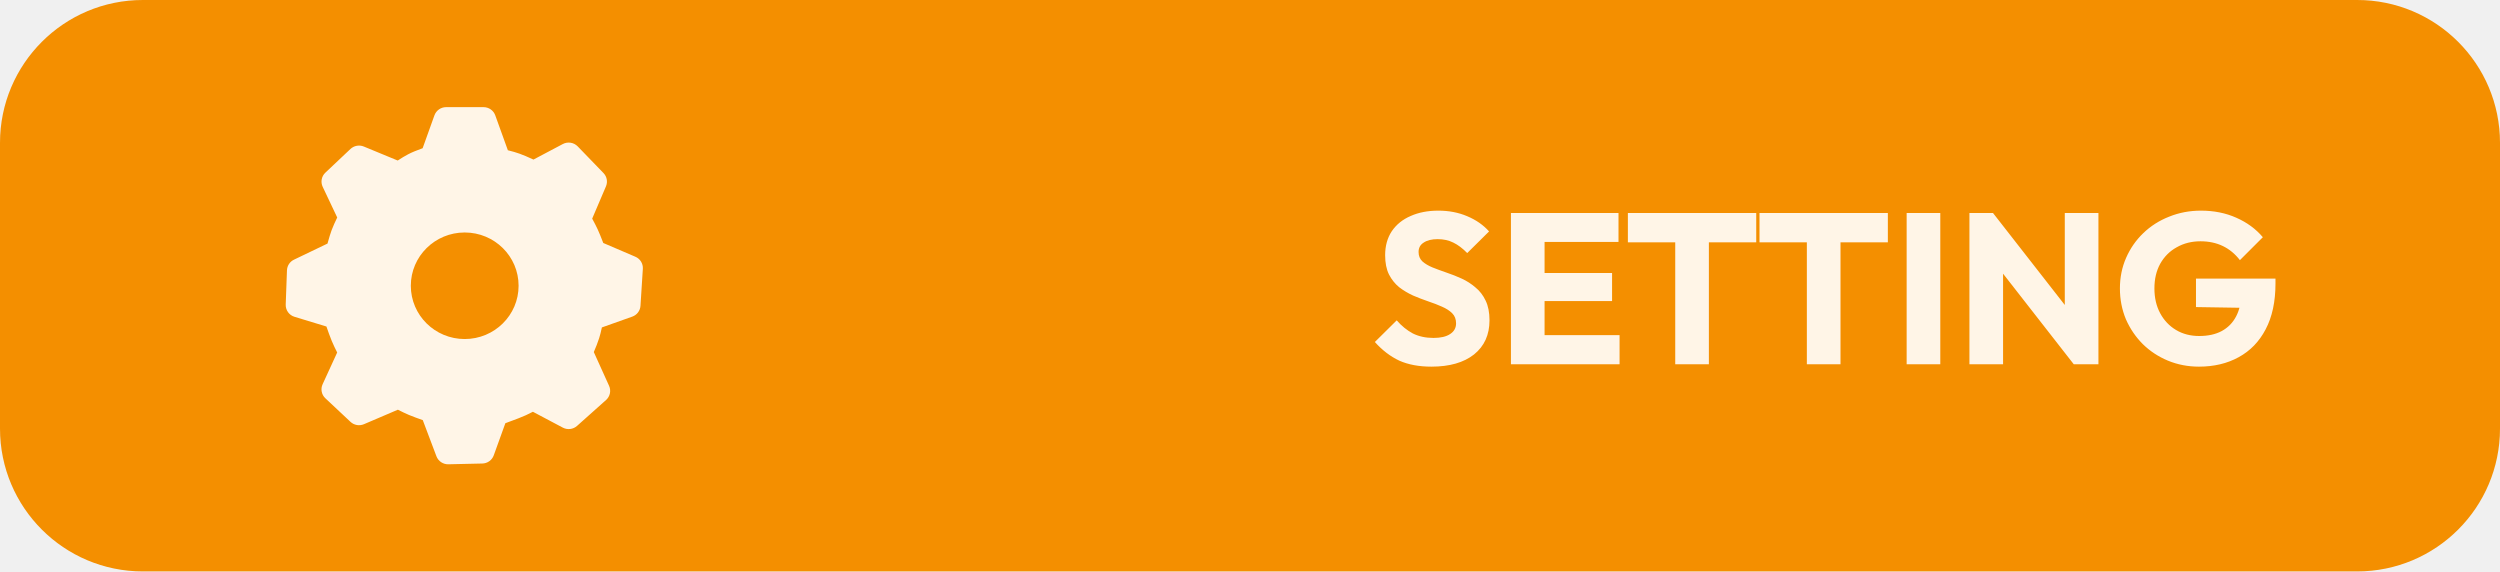
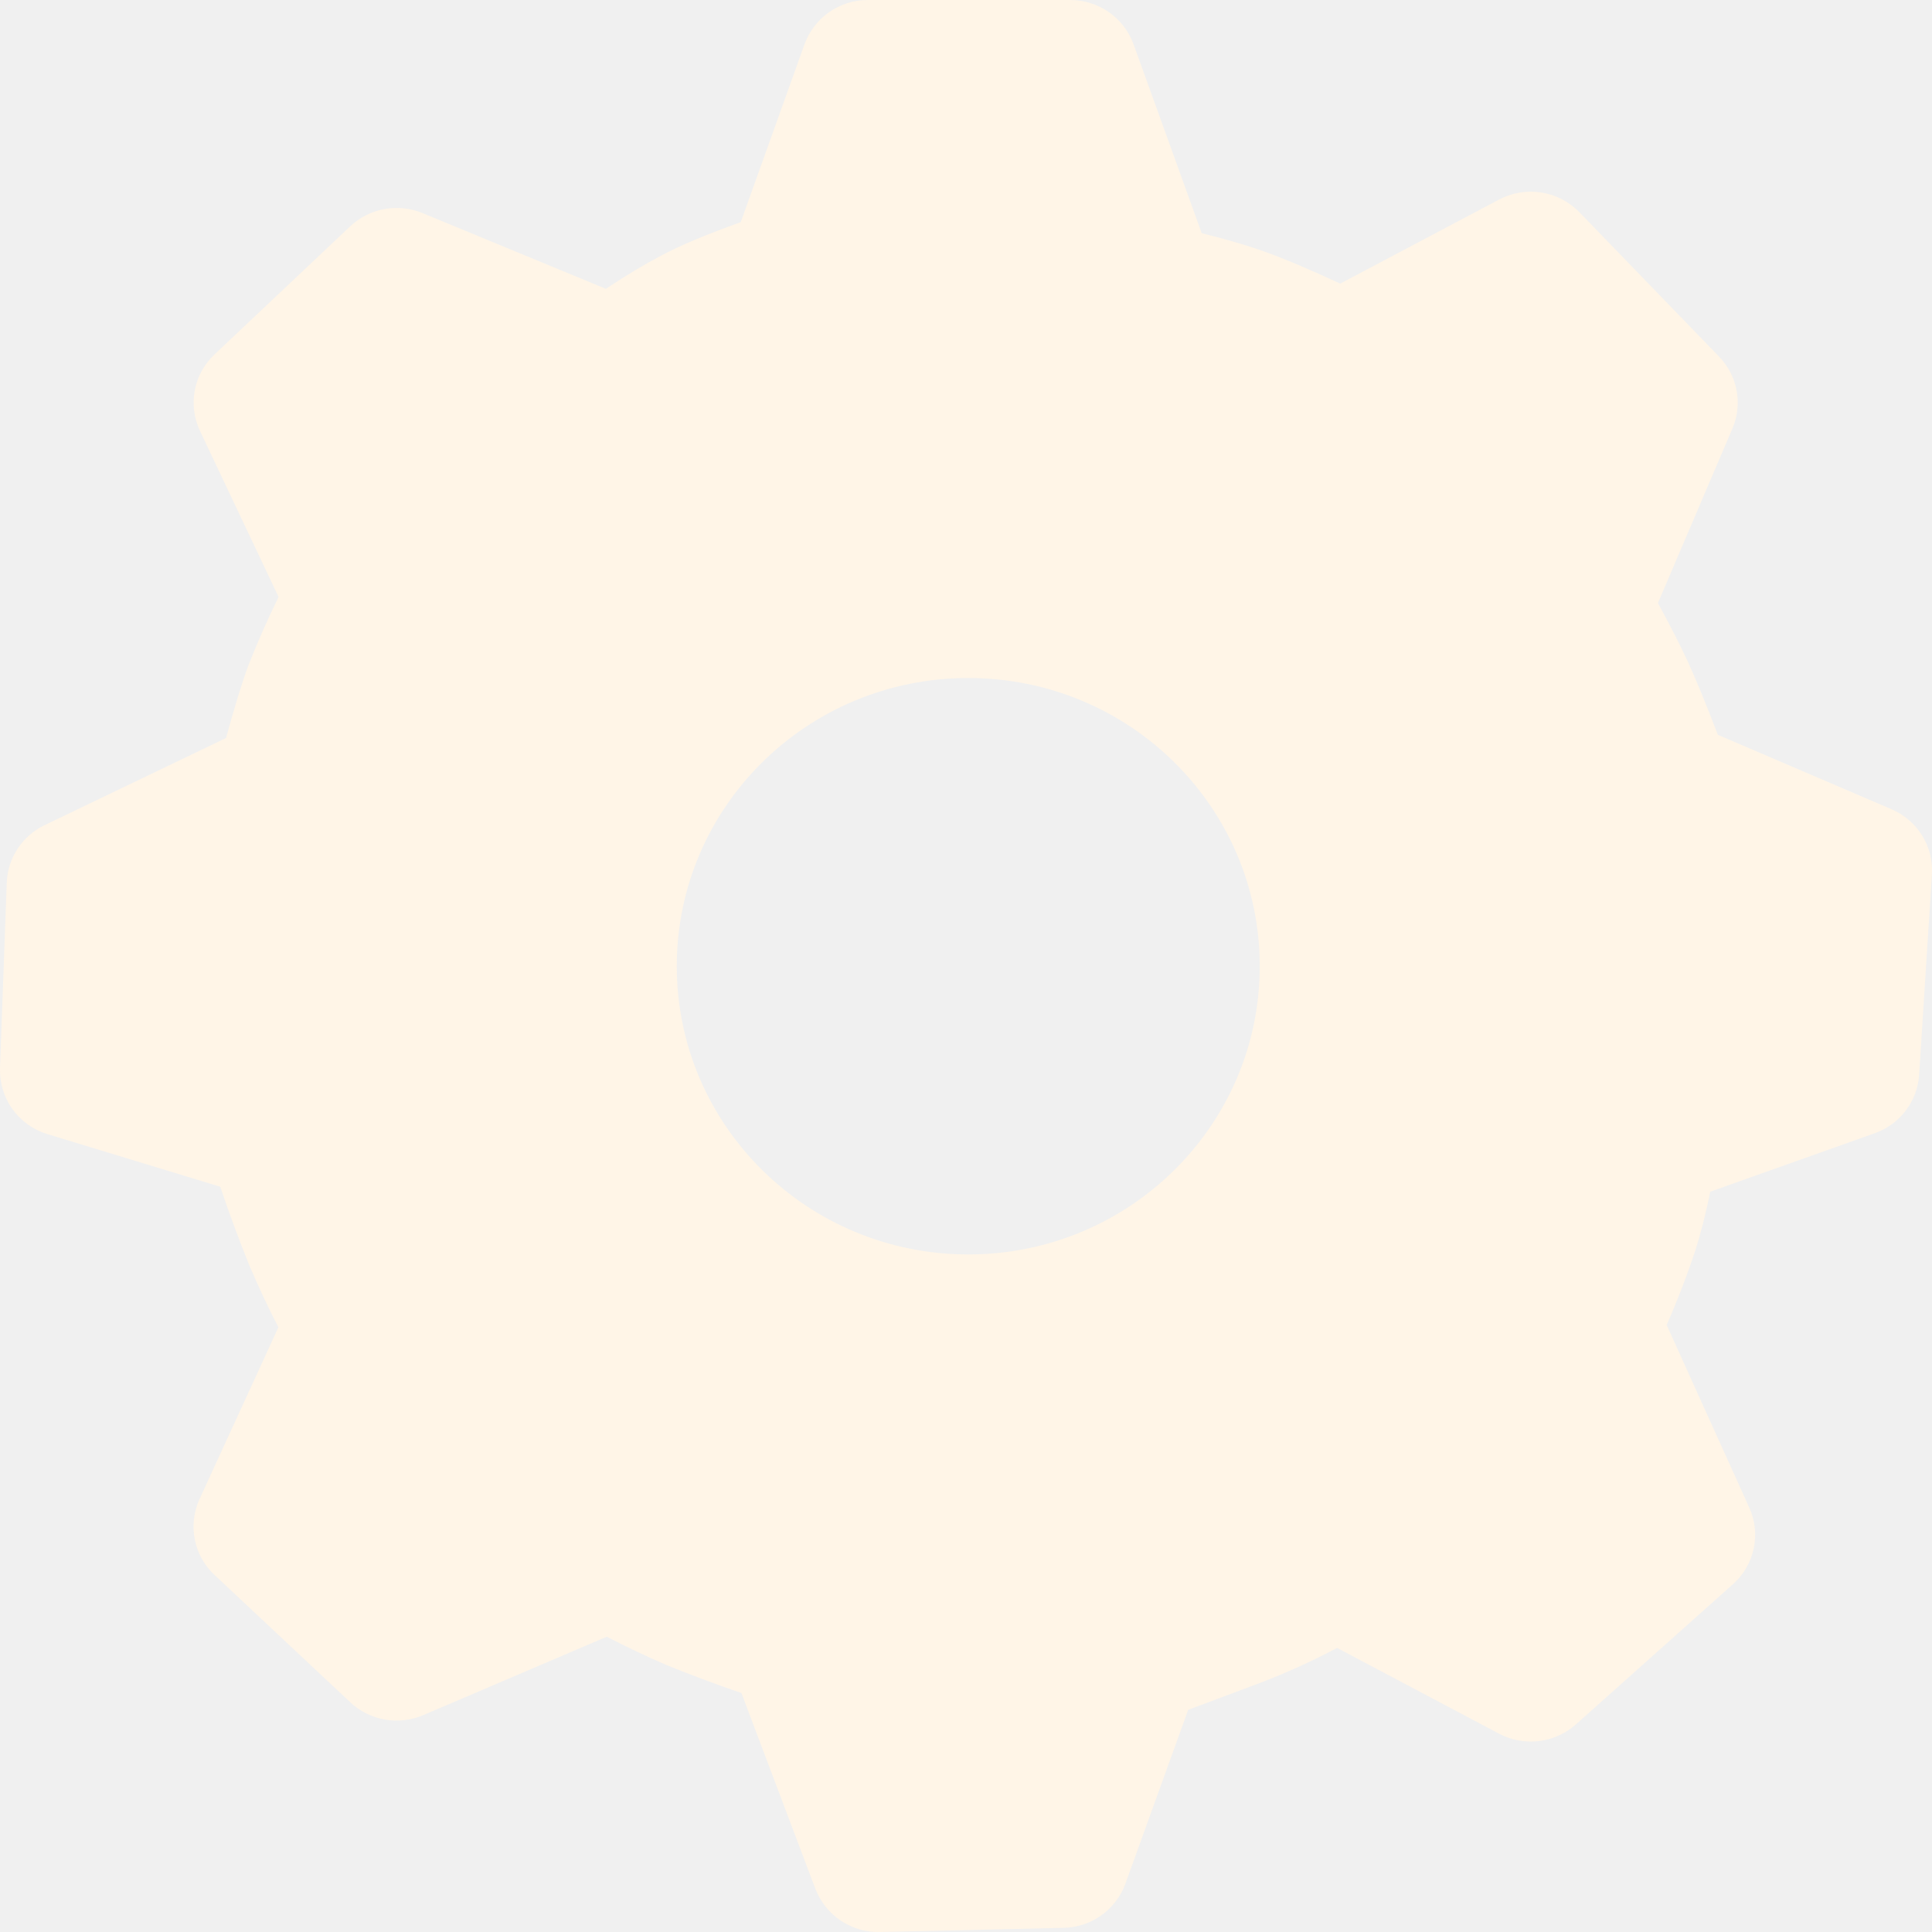
- <svg xmlns="http://www.w3.org/2000/svg" width="350" height="80" viewBox="0 0 350 80" fill="none">
-   <rect width="350" height="80" rx="20" fill="#F48F00" />
-   <path d="M200.4 51.33C198.66 51.33 197.16 51.05 195.9 50.49C194.66 49.91 193.52 49.04 192.48 47.88L195.54 44.85C196.22 45.63 196.97 46.24 197.79 46.68C198.63 47.1 199.6 47.31 200.7 47.31C201.7 47.31 202.47 47.13 203.01 46.77C203.57 46.41 203.85 45.91 203.85 45.27C203.85 44.69 203.67 44.22 203.31 43.86C202.95 43.5 202.47 43.19 201.87 42.93C201.29 42.67 200.64 42.42 199.92 42.18C199.22 41.94 198.52 41.67 197.82 41.37C197.12 41.05 196.47 40.66 195.87 40.2C195.29 39.72 194.82 39.13 194.46 38.43C194.1 37.71 193.92 36.81 193.92 35.73C193.92 34.43 194.23 33.31 194.85 32.37C195.49 31.43 196.37 30.72 197.49 30.24C198.61 29.74 199.9 29.49 201.36 29.49C202.84 29.49 204.19 29.75 205.41 30.27C206.65 30.79 207.67 31.5 208.47 32.4L205.41 35.43C204.77 34.77 204.12 34.28 203.46 33.96C202.82 33.64 202.09 33.48 201.27 33.48C200.45 33.48 199.8 33.64 199.32 33.96C198.84 34.26 198.6 34.7 198.6 35.28C198.6 35.82 198.78 36.26 199.14 36.6C199.5 36.92 199.97 37.2 200.55 37.44C201.15 37.68 201.8 37.92 202.5 38.16C203.22 38.4 203.93 38.68 204.63 39C205.33 39.32 205.97 39.73 206.55 40.23C207.15 40.71 207.63 41.33 207.99 42.09C208.35 42.83 208.53 43.75 208.53 44.85C208.53 46.87 207.81 48.46 206.37 49.62C204.93 50.76 202.94 51.33 200.4 51.33ZM211.53 51V29.82H216.24V51H211.53ZM215.13 51V46.92H226.74V51H215.13ZM215.13 42.15V38.22H225.69V42.15H215.13ZM215.13 33.87V29.82H226.59V33.87H215.13ZM234.533 51V30.12H239.243V51H234.533ZM227.903 33.93V29.82H245.873V33.93H227.903ZM252.96 51V30.12H257.67V51H252.96ZM246.33 33.93V29.82H264.3V33.93H246.33ZM266.931 51V29.82H271.641V51H266.931ZM275.72 51V29.82H279.02L280.43 34.05V51H275.72ZM290.33 51L277.85 35.01L279.02 29.82L291.5 45.81L290.33 51ZM290.33 51L289.07 46.77V29.82H293.78V51H290.33ZM307.858 51.33C306.318 51.33 304.868 51.05 303.508 50.49C302.168 49.93 300.998 49.16 299.998 48.18C298.998 47.18 298.208 46.02 297.628 44.7C297.068 43.36 296.788 41.92 296.788 40.38C296.788 38.84 297.078 37.41 297.658 36.09C298.238 34.77 299.038 33.62 300.058 32.64C301.098 31.64 302.308 30.87 303.688 30.33C305.068 29.77 306.548 29.49 308.128 29.49C309.948 29.49 311.598 29.82 313.078 30.48C314.578 31.14 315.818 32.05 316.798 33.21L313.588 36.42C312.908 35.54 312.108 34.88 311.188 34.44C310.268 34 309.228 33.78 308.068 33.78C306.828 33.78 305.718 34.06 304.738 34.62C303.758 35.16 302.988 35.93 302.428 36.93C301.888 37.91 301.618 39.06 301.618 40.38C301.618 41.7 301.888 42.86 302.428 43.86C302.968 44.86 303.708 45.64 304.648 46.2C305.588 46.76 306.668 47.04 307.888 47.04C309.128 47.04 310.178 46.81 311.038 46.35C311.918 45.87 312.588 45.19 313.048 44.31C313.528 43.41 313.768 42.32 313.768 41.04L316.888 43.14L307.438 42.99V39H318.568V39.69C318.568 42.23 318.108 44.37 317.188 46.11C316.288 47.83 315.028 49.13 313.408 50.01C311.808 50.89 309.958 51.33 307.858 51.33Z" fill="#FFF5E7" />
-   <g clip-path="url(#clip0_122_115)">
-     <path d="M67.695 15C68.43 15 69.088 15.457 69.335 16.142L71.1 21.035C71.733 21.192 72.275 21.35 72.735 21.515C73.237 21.695 73.885 21.968 74.685 22.34L78.795 20.165C79.13 19.987 79.514 19.923 79.89 19.982C80.265 20.041 80.61 20.22 80.875 20.492L84.49 24.23C84.97 24.727 85.105 25.455 84.835 26.09L82.907 30.608C83.228 31.195 83.483 31.698 83.677 32.117C83.888 32.575 84.147 33.205 84.457 34.017L88.95 35.943C89.625 36.23 90.043 36.905 89.998 37.627L89.668 42.815C89.645 43.152 89.524 43.475 89.32 43.744C89.115 44.013 88.836 44.216 88.517 44.328L84.263 45.84C84.14 46.428 84.013 46.93 83.877 47.355C83.66 48.011 83.411 48.657 83.132 49.29L85.27 54.015C85.421 54.347 85.462 54.719 85.386 55.075C85.31 55.432 85.123 55.755 84.85 55.998L80.785 59.627C80.517 59.866 80.183 60.016 79.828 60.059C79.472 60.102 79.112 60.035 78.795 59.867L74.605 57.648C73.95 57.995 73.273 58.301 72.58 58.565L70.75 59.25L69.125 63.75C69.005 64.08 68.787 64.365 68.502 64.569C68.216 64.773 67.876 64.886 67.525 64.892L62.775 65C62.415 65.01 62.061 64.907 61.761 64.707C61.462 64.507 61.232 64.219 61.102 63.883L59.188 58.815C58.534 58.592 57.887 58.35 57.248 58.09C56.724 57.864 56.209 57.619 55.703 57.358L50.953 59.388C50.639 59.521 50.294 59.561 49.959 59.502C49.624 59.443 49.313 59.287 49.065 59.055L45.55 55.758C45.288 55.513 45.11 55.193 45.041 54.841C44.971 54.49 45.014 54.126 45.163 53.8L47.205 49.35C46.933 48.823 46.681 48.286 46.45 47.74C46.18 47.072 45.93 46.396 45.7 45.712L41.225 44.35C40.861 44.24 40.544 44.013 40.322 43.704C40.101 43.396 39.988 43.022 40 42.642L40.175 37.84C40.188 37.527 40.285 37.223 40.458 36.961C40.631 36.699 40.872 36.49 41.155 36.355L45.85 34.1C46.068 33.303 46.258 32.682 46.425 32.23C46.661 31.626 46.923 31.032 47.21 30.45L45.175 26.15C45.021 25.823 44.974 25.456 45.041 25.102C45.108 24.747 45.287 24.422 45.55 24.175L49.06 20.86C49.306 20.628 49.614 20.472 49.947 20.411C50.279 20.349 50.623 20.386 50.935 20.515L55.68 22.475C56.205 22.125 56.68 21.843 57.11 21.615C57.623 21.343 58.307 21.058 59.17 20.75L60.82 16.148C60.942 15.811 61.165 15.52 61.459 15.314C61.752 15.109 62.102 14.999 62.46 15H67.695ZM65.06 32.547C60.892 32.547 57.515 35.885 57.515 40.005C57.515 44.125 60.892 47.465 65.06 47.465C69.225 47.465 72.603 44.125 72.603 40.005C72.603 35.885 69.228 32.547 65.06 32.547Z" fill="#FFF5E7" />
+ <svg xmlns="http://www.w3.org/2000/svg" width="50" height="50" viewBox="0 0 50 50" fill="none">
+   <g clip-path="url(#clip0_63_287)">
+     <path d="M27.695 4.56286e-06C28.43 4.56286e-06 29.087 0.458 29.335 1.143L31.1 6.035C31.733 6.192 32.275 6.35 32.735 6.515C33.237 6.695 33.885 6.968 34.685 7.34L38.795 5.165C39.13 4.987 39.514 4.923 39.89 4.982C40.265 5.041 40.61 5.22 40.875 5.493L44.49 9.23C44.97 9.727 45.105 10.455 44.835 11.09L42.907 15.607C43.227 16.195 43.483 16.698 43.678 17.117C43.888 17.575 44.148 18.205 44.458 19.017L48.95 20.942C49.625 21.23 50.042 21.905 49.998 22.628L49.667 27.815C49.645 28.152 49.524 28.475 49.319 28.744C49.115 29.013 48.836 29.216 48.517 29.328L44.263 30.84C44.14 31.427 44.013 31.93 43.877 32.355C43.66 33.011 43.411 33.657 43.133 34.29L45.27 39.015C45.421 39.347 45.462 39.719 45.386 40.075C45.31 40.432 45.123 40.755 44.85 40.998L40.785 44.627C40.517 44.866 40.183 45.016 39.828 45.059C39.472 45.102 39.112 45.035 38.795 44.867L34.605 42.648C33.95 42.995 33.273 43.301 32.58 43.565L30.75 44.25L29.125 48.75C29.005 49.08 28.787 49.365 28.502 49.569C28.216 49.773 27.876 49.886 27.525 49.892L22.775 50C22.415 50.01 22.061 49.907 21.761 49.707C21.462 49.507 21.232 49.219 21.102 48.883L19.188 43.815C18.534 43.592 17.887 43.35 17.247 43.09C16.724 42.864 16.209 42.619 15.703 42.358L10.953 44.388C10.639 44.521 10.294 44.561 9.959 44.502C9.624 44.443 9.314 44.287 9.065 44.055L5.55 40.758C5.288 40.513 5.11 40.193 5.041 39.841C4.971 39.49 5.014 39.126 5.162 38.8L7.205 34.35C6.933 33.823 6.682 33.286 6.45 32.74C6.18 32.072 5.93 31.396 5.7 30.712L1.225 29.35C0.861 29.24 0.544 29.013 0.322 28.704C0.101 28.396 -0.012 28.022 3.14548e-06 27.642L0.175 22.84C0.187 22.527 0.285 22.223 0.458 21.961C0.631 21.699 0.872 21.49 1.155 21.355L5.85 19.1C6.067 18.302 6.258 17.683 6.425 17.23C6.661 16.626 6.923 16.032 7.21 15.45L5.175 11.15C5.021 10.823 4.974 10.456 5.041 10.101C5.108 9.747 5.287 9.422 5.55 9.175L9.06 5.86C9.306 5.628 9.614 5.472 9.947 5.411C10.279 5.349 10.623 5.386 10.935 5.515L15.68 7.475C16.205 7.125 16.68 6.843 17.11 6.615C17.622 6.343 18.308 6.058 19.17 5.75L20.82 1.147C20.942 0.811 21.165 0.52 21.459 0.314C21.752 0.109 22.102 -0.001 22.46 4.56286e-06H27.695ZM25.06 17.547C20.892 17.547 17.515 20.885 17.515 25.005C17.515 29.125 20.892 32.465 25.06 32.465C29.225 32.465 32.602 29.125 32.602 25.005C32.602 20.885 29.227 17.547 25.06 17.547Z" fill="#FFF5E7" />
  </g>
  <defs>
-     <clipPath id="clip0_122_115">
-       <rect width="50" height="50" fill="white" transform="translate(40 15)" />
+     <clipPath id="clip0_63_287">
+       <rect width="50" height="50" fill="white" />
    </clipPath>
  </defs>
</svg>
